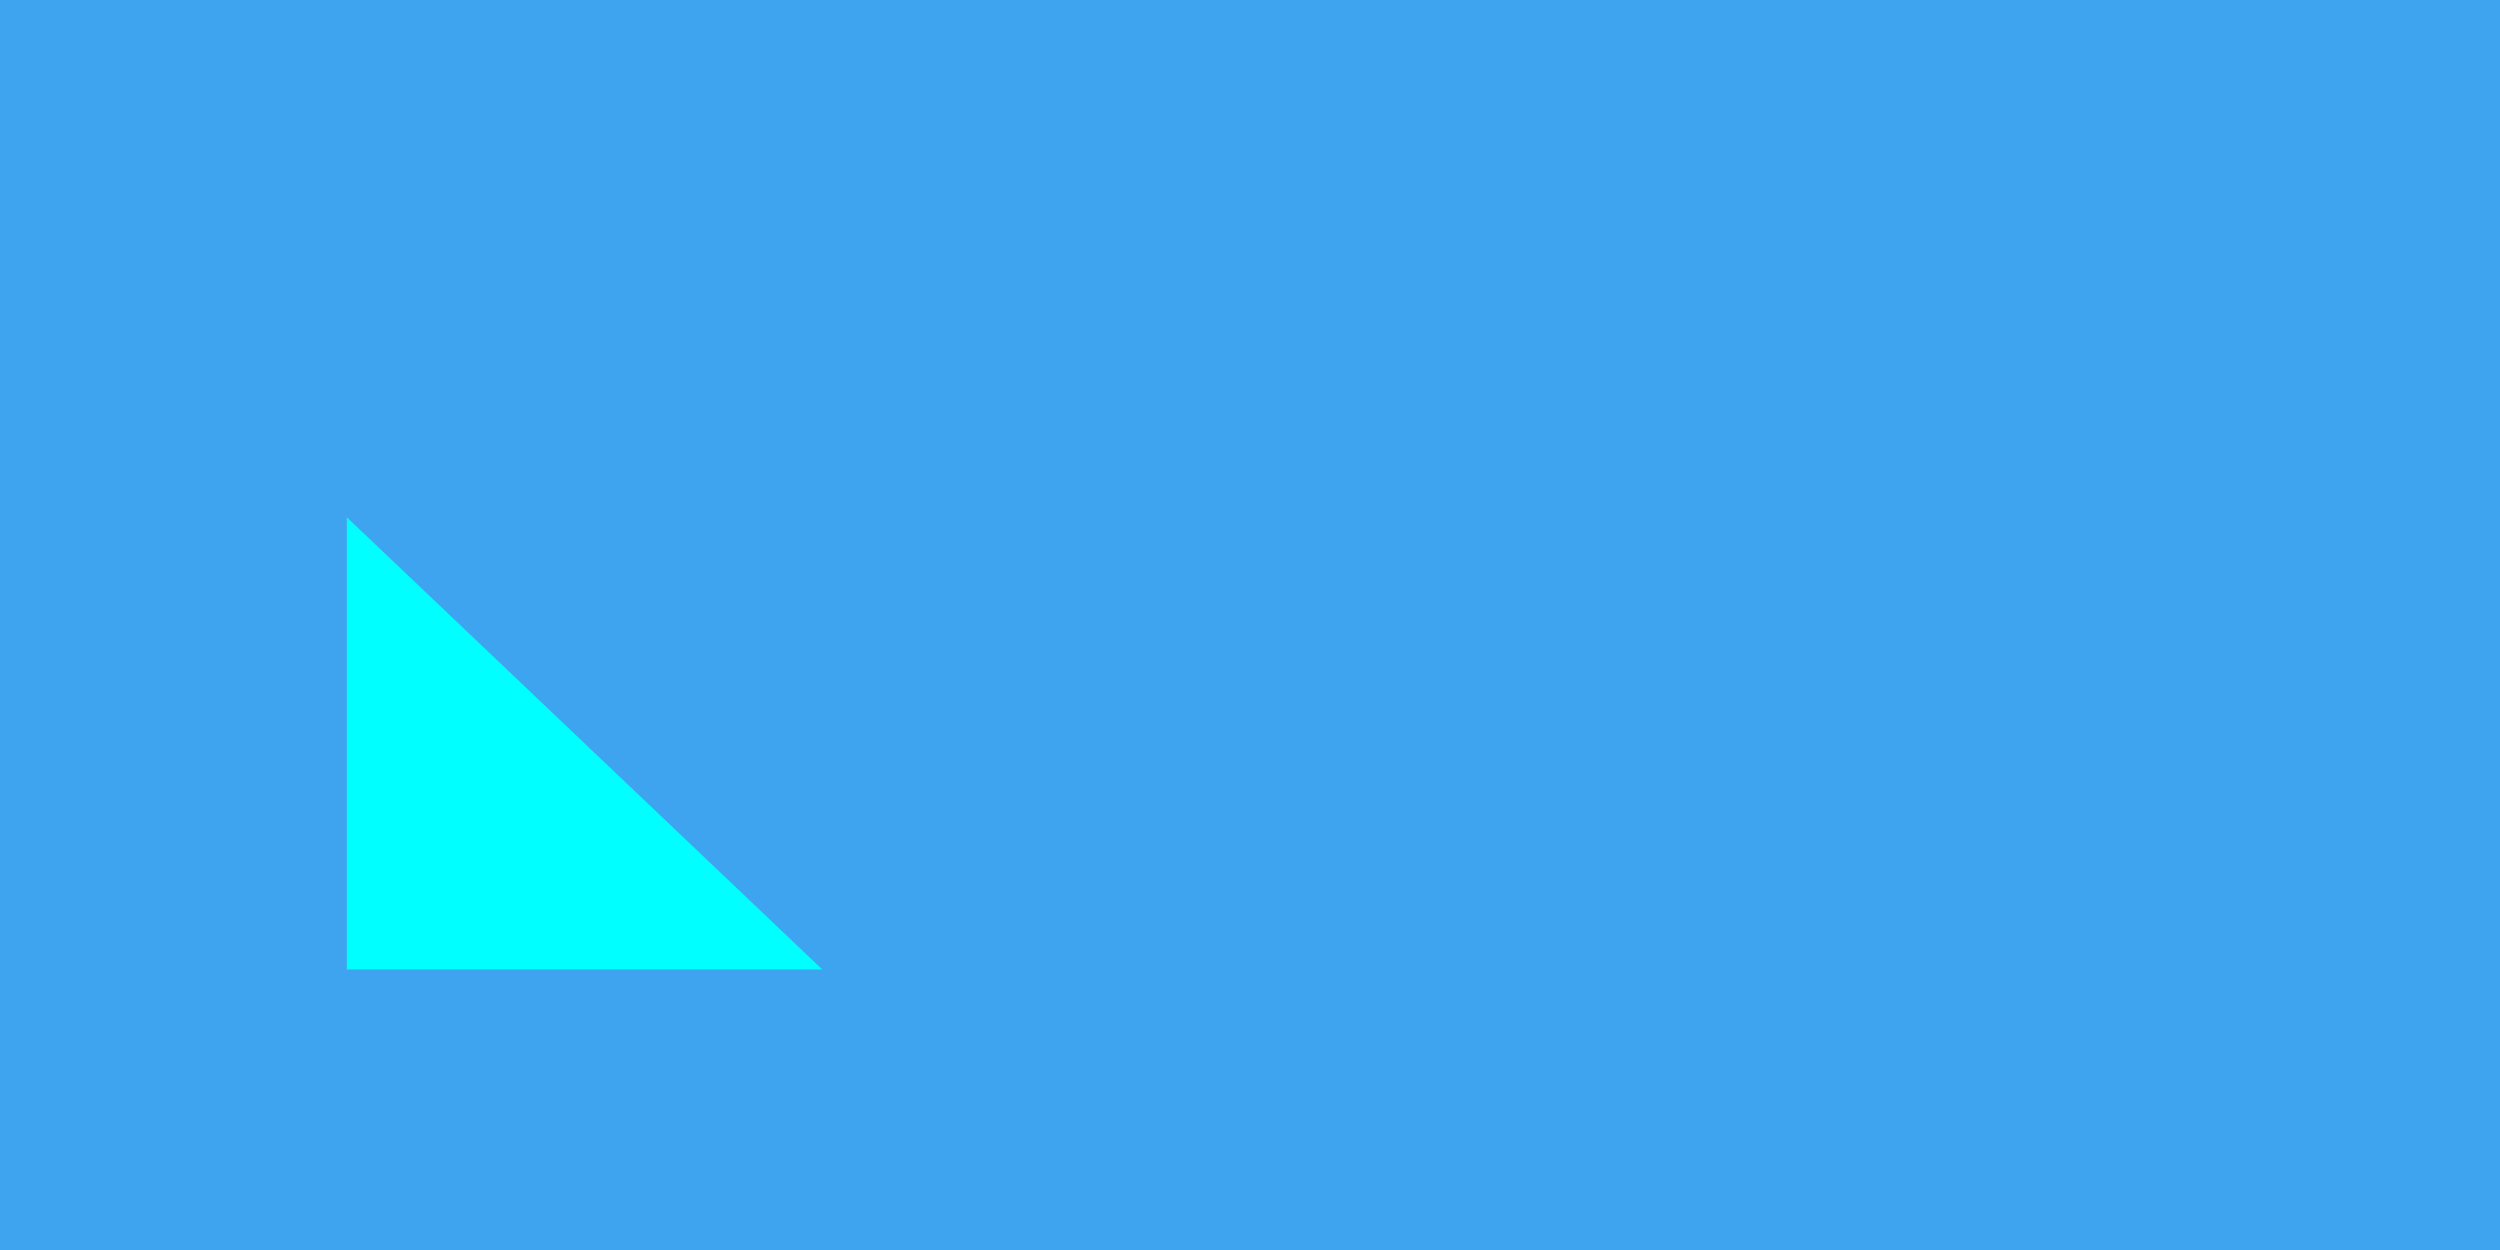
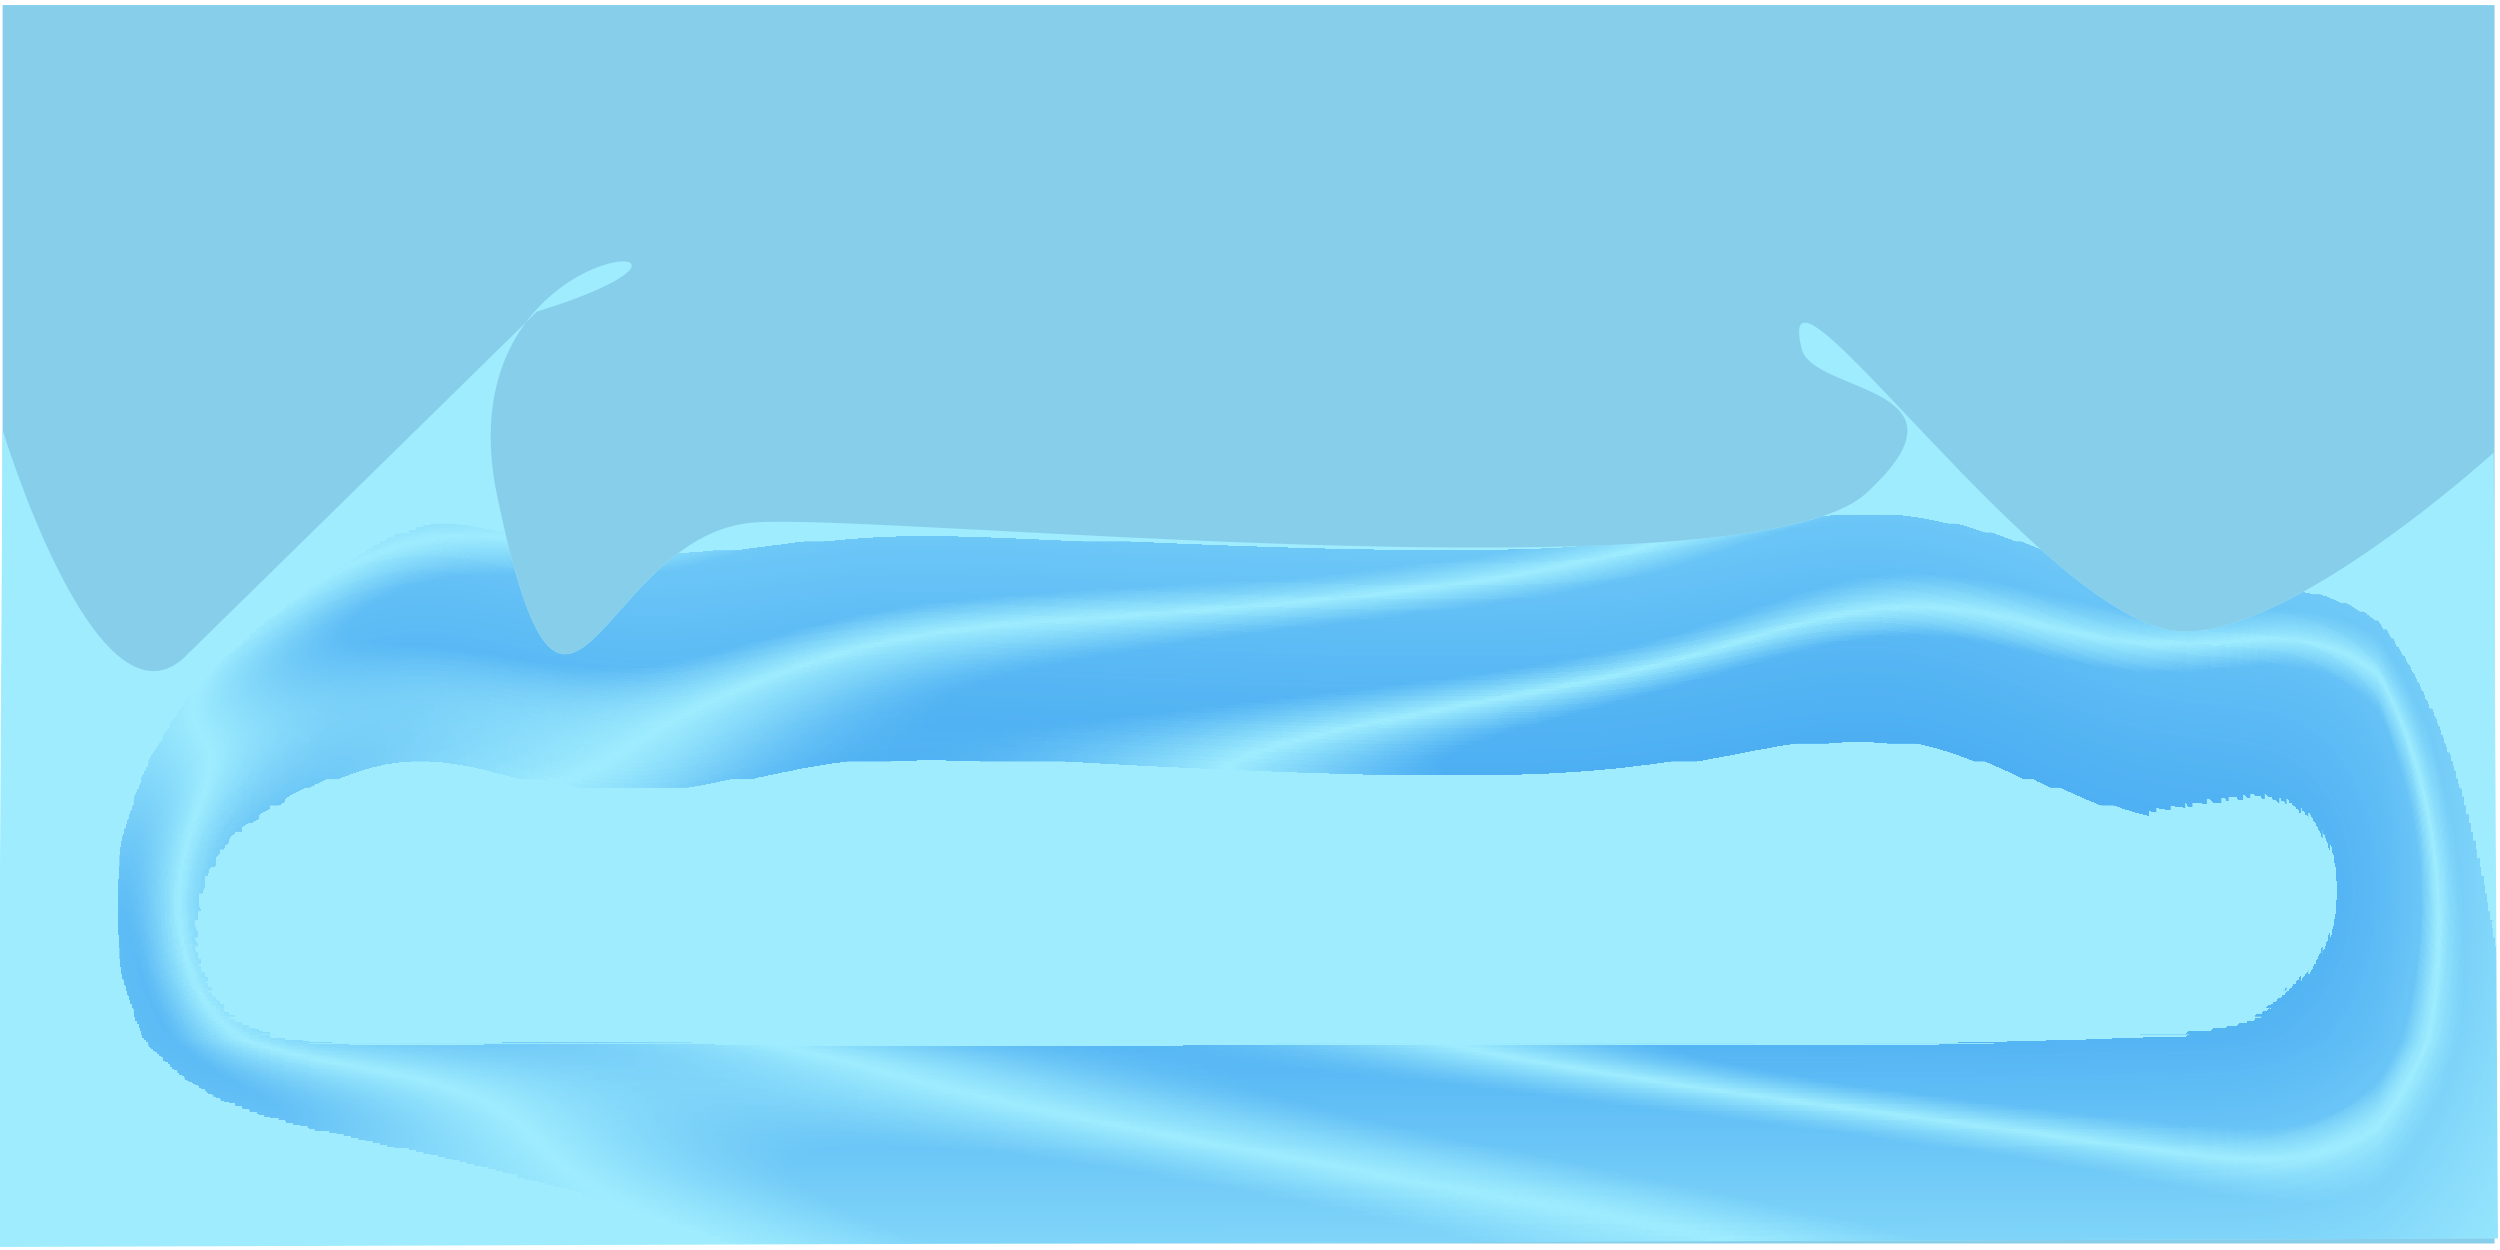
<svg xmlns="http://www.w3.org/2000/svg" width="512" height="256" viewBox="0 0 135.467 67.733" version="1.1" id="svg1">
-   <defs id="defs1" />
+   <defs id="defs1">
+     <filter height="2.091" y="-0.546" width="1.248" x="-0.124" style="color-interpolation-filters:sRGB" id="filter5">
+       <feFlood flood-color="rgb(158,236,254)" result="result9" id="feFlood2" />
+       <feGaussianBlur stdDeviation="7 9.982" result="result8" in="SourceGraphic" id="feGaussianBlur2" />
+       <feTurbulence seed="0" result="result7" type="turbulence" numOctaves="1" baseFrequency="0.02" id="feTurbulence2" />
+       <feColorMatrix result="result5" values="1 0 0 0 0 0 1 0 0 0 0 0 1 0 0 0 0 0 4 0 " id="feColorMatrix2" />
+       <feComposite in2="result8" result="result6" operator="in" in="result8" id="feComposite2" />
+       <feDisplacementMap in2="result6" in="result5" xChannelSelector="A" yChannelSelector="A" scale="100" result="result4" id="feDisplacementMap2" />
+       <feComposite in2="result4" result="result2" operator="in" in="result8" id="feComposite3" />
+       <feComposite in2="result2" result="fbSourceGraphic" in="SourceGraphic" operator="in" id="feComposite4" />
+       <feMerge result="result10" id="feMerge5">
+         <feMergeNode in="result9" id="feMergeNode4" />
+         <feMergeNode in="fbSourceGraphic" id="feMergeNode5" />
+       </feMerge>
+       <feComposite in2="SourceGraphic" operator="in" result="result11" id="feComposite5" />
+     </filter>
+   </defs>
  <g id="layer1">
-     <rect style="fill:#3ea4f0;fill-opacity:1;stroke-width:0.267" id="rect1" width="135.467" height="67.733" x="2.7755576e-17" y="5.5511151e-17" />
+     <rect style="fill:#87ceeb;fill-opacity:1;stroke-width:0.265" id="rect2" width="135.031" height="67.107" x="0.141" y="0.274" />
  </g>
  <g id="layer2">
-     <path style="fill:#00ffff;fill-opacity:1;stroke-width:0.265" d="M 18.793,28.029 V 52.533 H 44.557 Z" id="path1" />
+     <path id="rect1" style="fill:#3ea4f0;stroke-width:0.143;filter:url(#filter5)" d="m 29.129,44.091 c 13.992,-3.563 -5.337,-4.193 -2.137,8.273 3.796,14.789 5.518,1.586 13.947,1.118 7.216,-0.401 53.827,3.511 60.221,-1.298 6.394,-4.809 -2.892,-4.42 -3.492,-6.43 -1.745,-5.847 13.05,12.074 20.376,12.569 5.962,0.403 17.119,-7.95 17.119,-7.95 l 0.234,35.013 -135.476,0.376 0.259,-36.405 c 0,0 5.01,13.628 9.781,10.193" transform="matrix(1,0,0,1.216272,-0.04009817,-36.74057)" />
  </g>
</svg>
